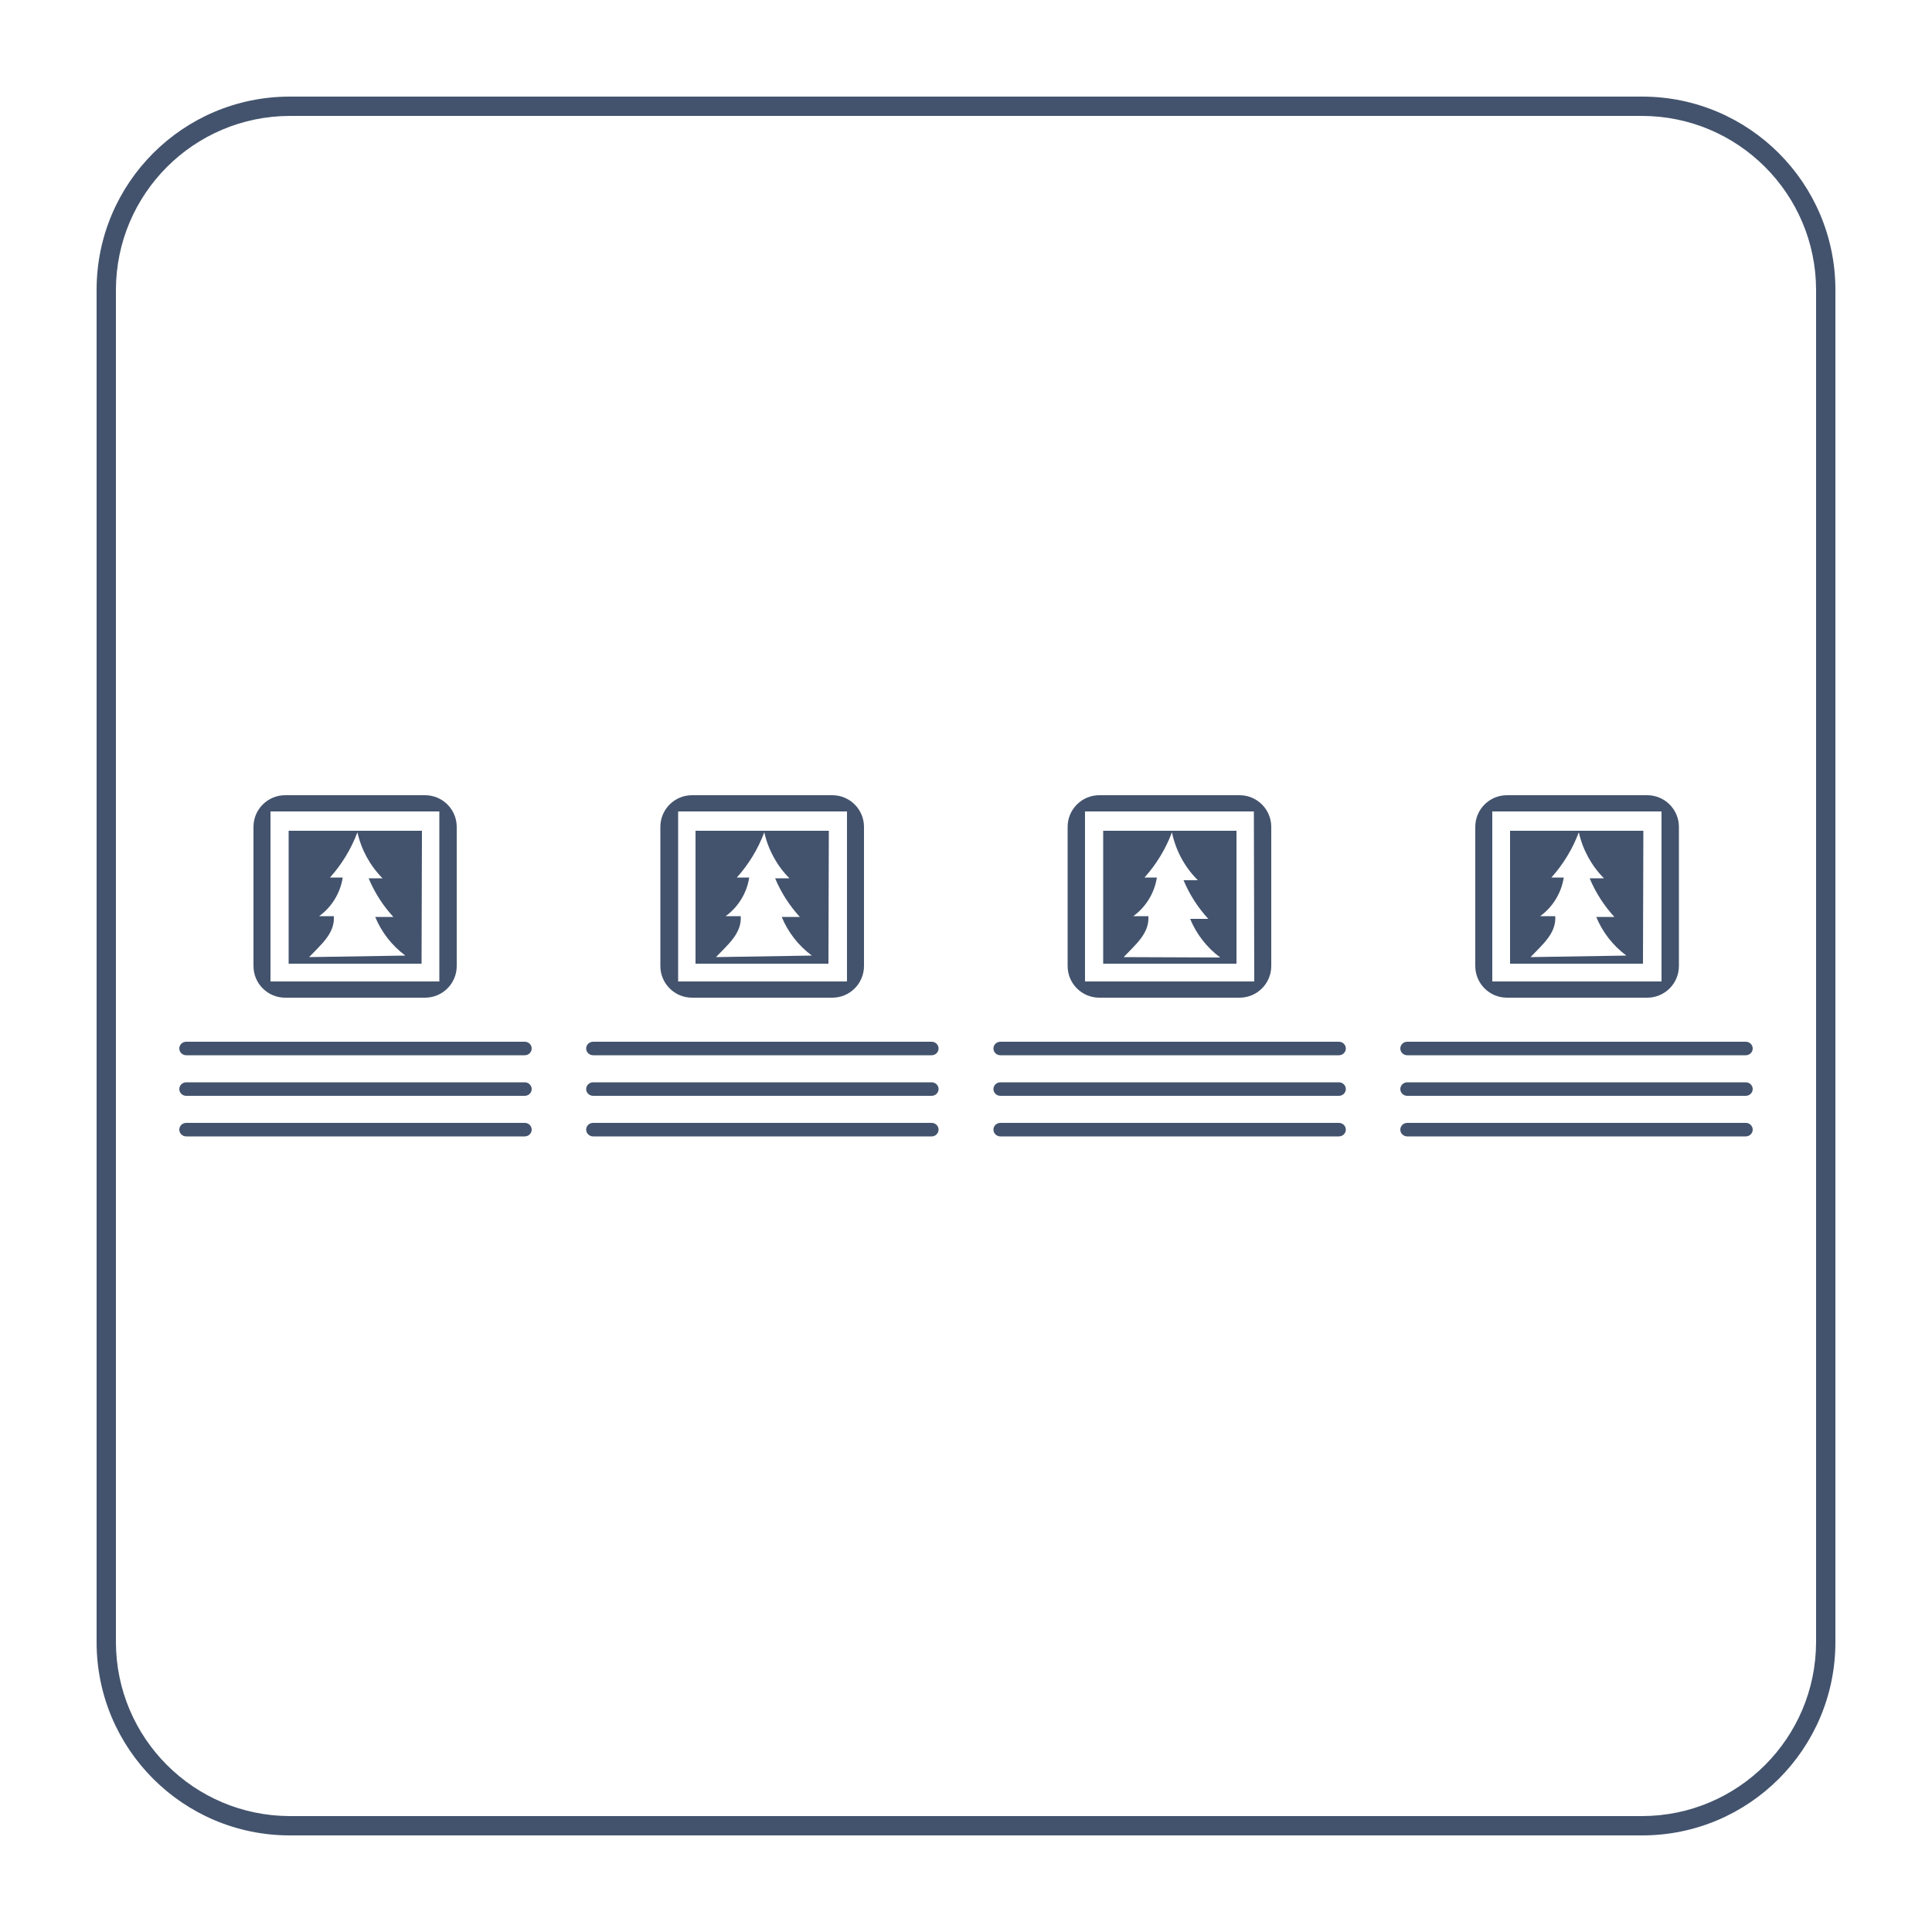
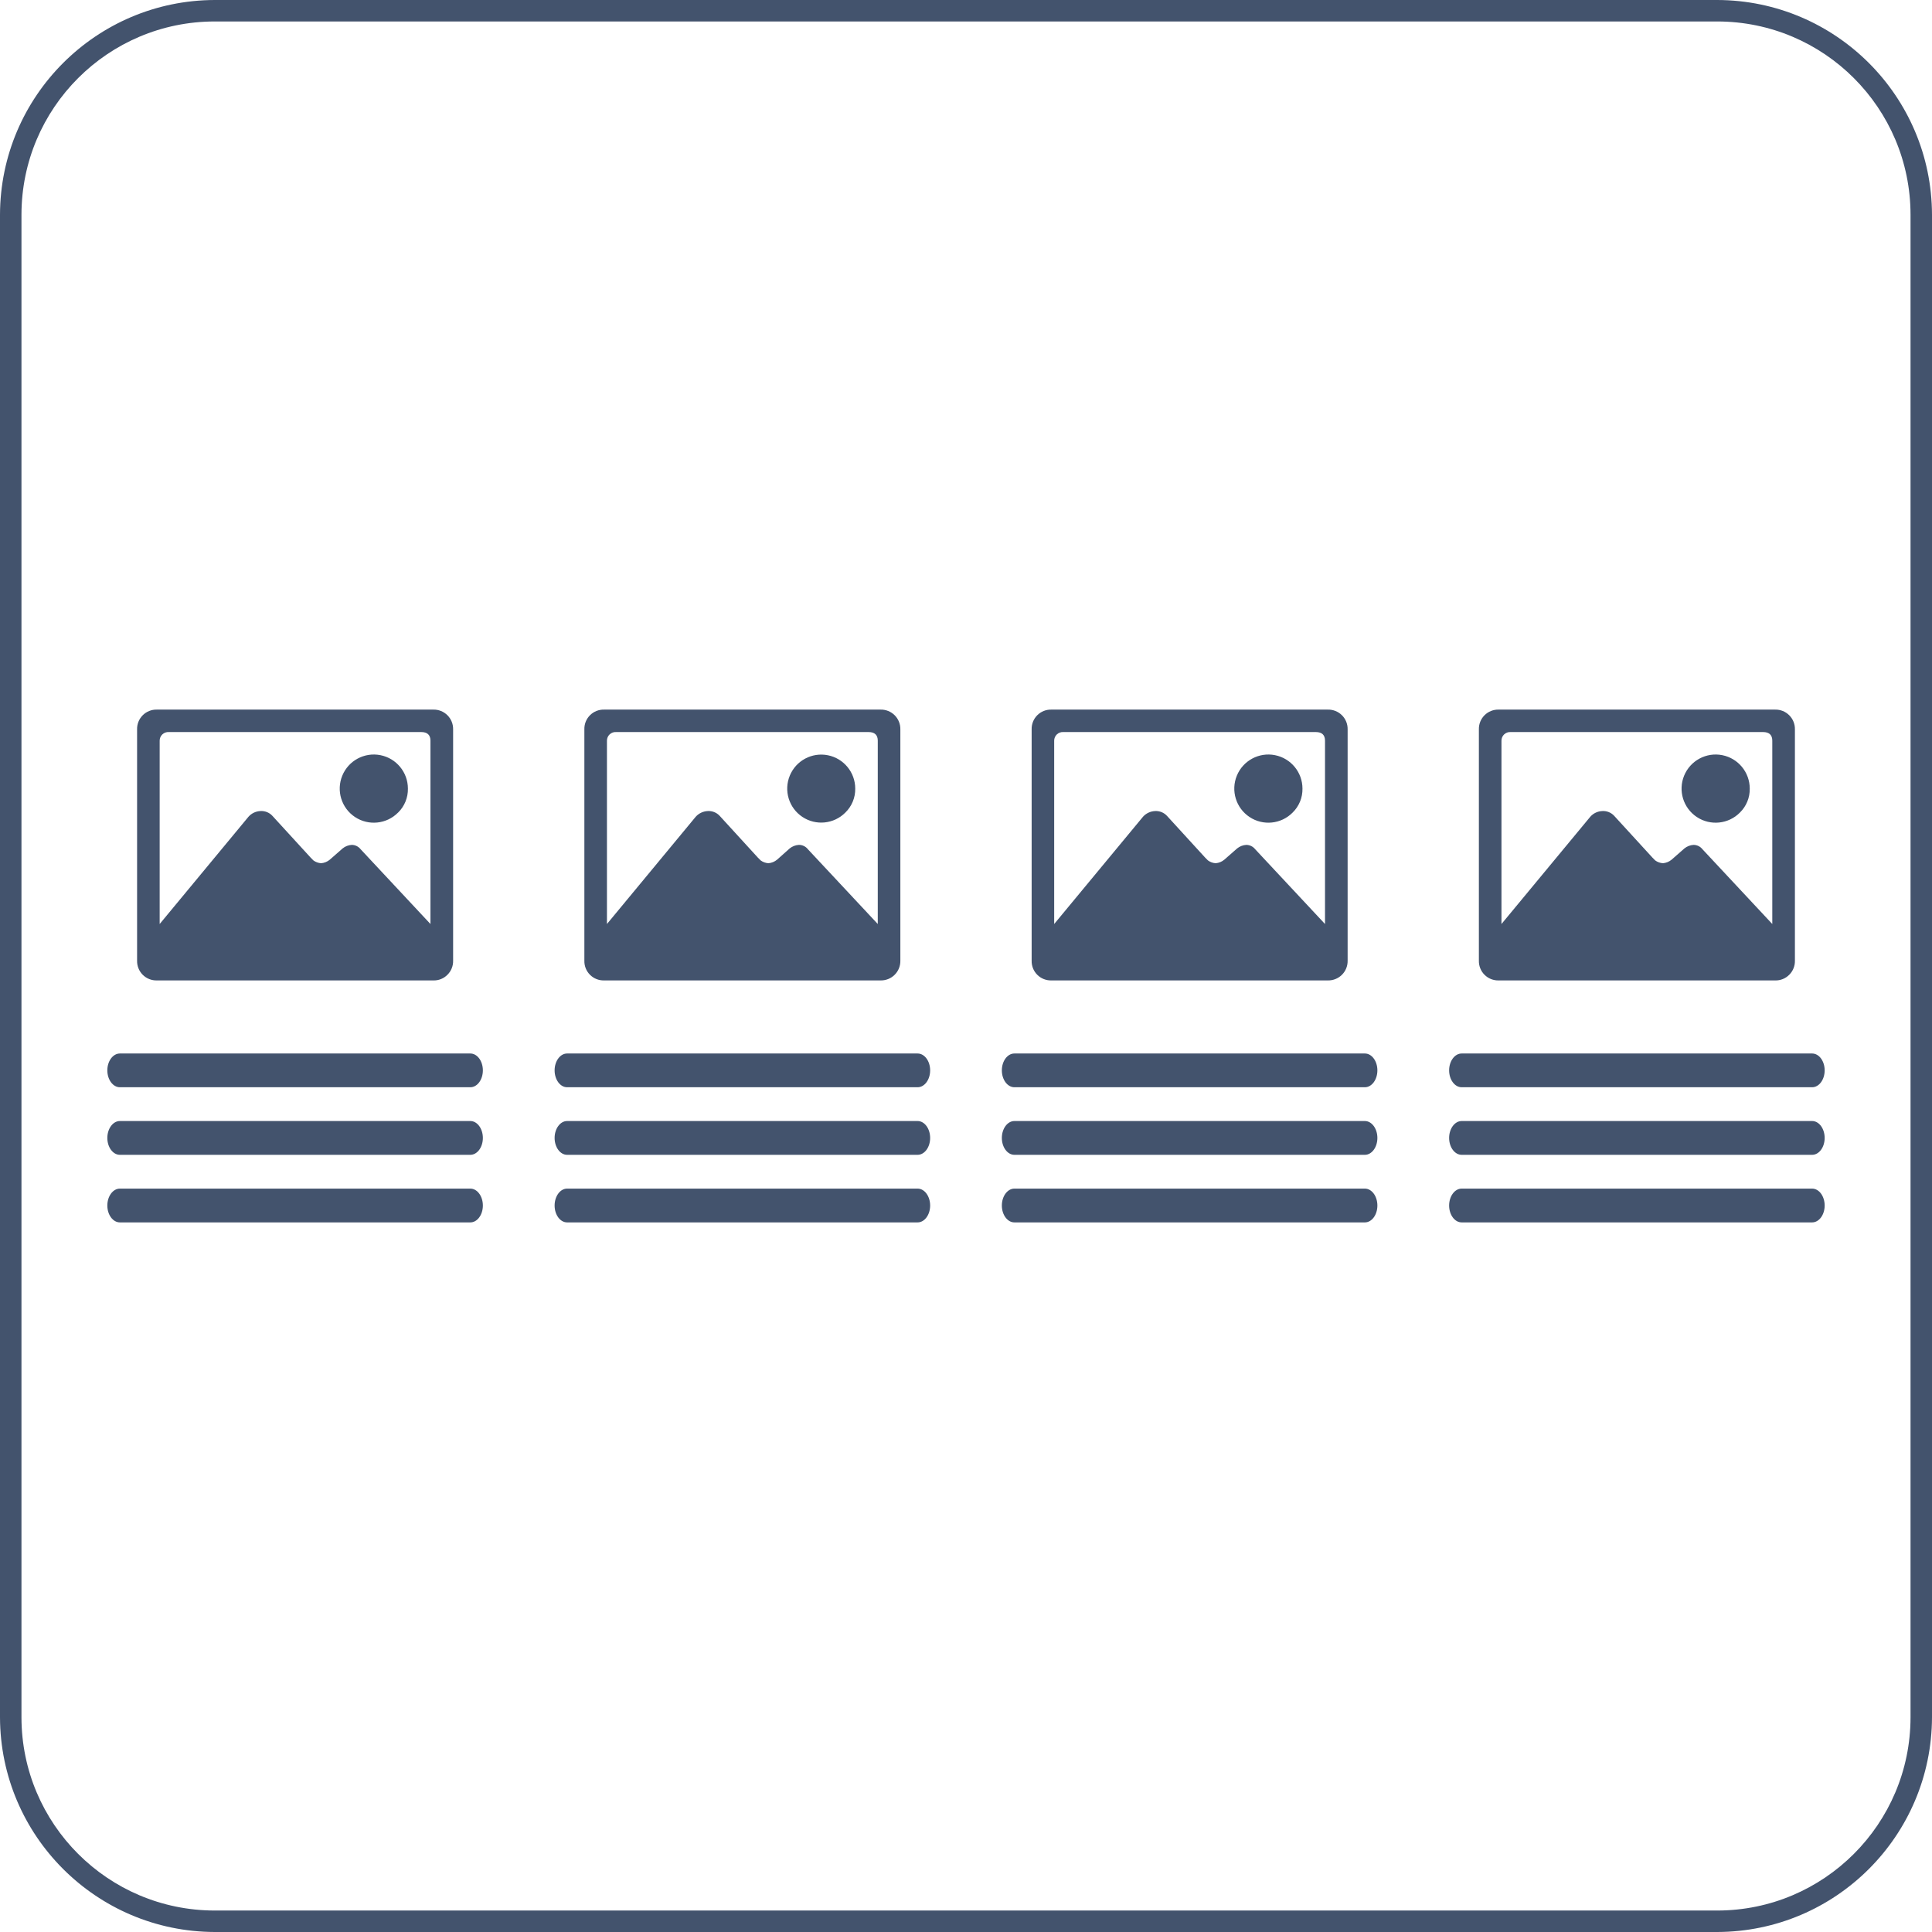
- <svg xmlns="http://www.w3.org/2000/svg" id="Ebene_1" data-name="Ebene 1" viewBox="0 0 50 50">
+ <svg xmlns="http://www.w3.org/2000/svg" viewBox="0 0 45 45">
  <defs>
    <style>.cls-1{fill:#43536d;}</style>
  </defs>
-   <path class="cls-1" d="M42.5,3A4.51,4.51,0,0,1,47,7.5v35A4.51,4.51,0,0,1,42.5,47H7.5A4.51,4.51,0,0,1,3,42.5V7.5A4.51,4.51,0,0,1,7.5,3h35m0-.5H7.5a5,5,0,0,0-5,5v35a5,5,0,0,0,5,5h35a5,5,0,0,0,5-5V7.5a5,5,0,0,0-5-5Z" />
-   <path class="cls-1" d="M32,21.5H28.55v3.44H32Zm-2.92,3.27c.3-.32.67-.61.64-1.06h-.39a1.53,1.53,0,0,0,.61-1h-.32a3.71,3.71,0,0,0,.71-1.17A2.45,2.45,0,0,0,31,22.78h-.37a3.42,3.42,0,0,0,.64,1h-.47a2.38,2.38,0,0,0,.78,1Z" />
-   <path class="cls-1" d="M32.09,20.58H28.45a.82.82,0,0,0-.82.82V25a.82.82,0,0,0,.82.82h3.63A.82.82,0,0,0,32.9,25V21.4A.82.82,0,0,0,32.09,20.58Zm.37,4.82H28.08V21h4.37Z" />
-   <rect class="cls-1" x="25.71" y="26.96" width="9.12" height="0.35" rx="0.18" ry="0.18" />
-   <rect class="cls-1" x="25.71" y="29.06" width="9.12" height="0.35" rx="0.18" ry="0.18" />
-   <rect class="cls-1" x="25.71" y="28.01" width="9.12" height="0.35" rx="0.18" ry="0.18" />
-   <path class="cls-1" d="M42.53,21.5H39.08v3.44h3.44Zm-2.92,3.27c.3-.32.67-.61.64-1.06h-.39a1.53,1.53,0,0,0,.61-1h-.32a3.71,3.71,0,0,0,.71-1.17,2.45,2.45,0,0,0,.65,1.19h-.37a3.42,3.42,0,0,0,.64,1h-.47a2.38,2.38,0,0,0,.78,1Z" />
-   <path class="cls-1" d="M42.62,20.58H39a.82.82,0,0,0-.82.82V25a.82.82,0,0,0,.82.82h3.63a.82.82,0,0,0,.82-.82V21.4A.82.82,0,0,0,42.62,20.58ZM43,25.4H38.62V21H43Z" />
-   <rect class="cls-1" x="36.24" y="26.96" width="9.12" height="0.35" rx="0.18" ry="0.18" />
-   <rect class="cls-1" x="36.24" y="29.06" width="9.12" height="0.35" rx="0.18" ry="0.18" />
-   <rect class="cls-1" x="36.24" y="28.01" width="9.12" height="0.35" rx="0.18" ry="0.18" />
-   <path class="cls-1" d="M10.92,21.5H7.47v3.44h3.44ZM8,24.77c.3-.32.67-.61.64-1.06H8.26a1.53,1.53,0,0,0,.61-1H8.54a3.71,3.71,0,0,0,.71-1.17,2.45,2.45,0,0,0,.65,1.19H9.54a3.42,3.42,0,0,0,.64,1H9.71a2.38,2.38,0,0,0,.78,1Z" />
-   <path class="cls-1" d="M11,20.58H7.38a.82.82,0,0,0-.82.82V25a.82.82,0,0,0,.82.82H11a.82.82,0,0,0,.82-.82V21.4A.82.82,0,0,0,11,20.58Zm.37,4.82H7V21h4.37Z" />
-   <rect class="cls-1" x="4.64" y="26.96" width="9.12" height="0.35" rx="0.18" ry="0.18" />
-   <rect class="cls-1" x="4.64" y="29.06" width="9.12" height="0.35" rx="0.18" ry="0.18" />
-   <rect class="cls-1" x="4.64" y="28.01" width="9.12" height="0.35" rx="0.18" ry="0.18" />
-   <path class="cls-1" d="M21.45,21.5H18v3.44h3.44Zm-2.92,3.27c.3-.32.67-.61.64-1.06h-.39a1.53,1.53,0,0,0,.61-1h-.32a3.71,3.71,0,0,0,.71-1.17,2.45,2.45,0,0,0,.65,1.19h-.37a3.42,3.42,0,0,0,.64,1h-.47a2.38,2.38,0,0,0,.78,1Z" />
-   <path class="cls-1" d="M21.55,20.58H17.91a.82.82,0,0,0-.82.82V25a.82.82,0,0,0,.82.82h3.63a.82.82,0,0,0,.82-.82V21.4A.82.82,0,0,0,21.55,20.58Zm.37,4.82H17.55V21h4.37Z" />
-   <rect class="cls-1" x="15.17" y="26.96" width="9.12" height="0.35" rx="0.18" ry="0.18" />
-   <rect class="cls-1" x="15.17" y="29.06" width="9.12" height="0.35" rx="0.18" ry="0.18" />
-   <rect class="cls-1" x="15.17" y="28.01" width="9.12" height="0.35" rx="0.18" ry="0.18" />
+   <g id="_4_Boxes" data-name="4 Boxes">
+     <path class="cls-1" d="M13.455,30.185H5.292c-.161,0-.292.177-.292.394s.131.393.292.393h8.163c.161,0,.292-.176.292-.393S13.616,30.185,13.455,30.185Z" transform="translate(-2.5 -2.5)" />
+     <path class="cls-1" d="M13.455,28.611H5.292c-.161,0-.292.177-.292.394s.131.393.292.393h8.163c.161,0,.292-.176.292-.393S13.616,28.611,13.455,28.611Z" transform="translate(-2.5 -2.5)" />
+     <path class="cls-1" d="M5.292,27.824h8.163c.161,0,.292-.176.292-.393s-.131-.393-.292-.393H5.292c-.161,0-.292.176-.292.393S5.131,27.824,5.292,27.824Z" transform="translate(-2.5 -2.5)" />
+     <path class="cls-1" d="M12.593,19.028a.451.451,0,0,1,.461.46v5.388a.446.446,0,0,1-.133.329.441.441,0,0,1-.328.131H6.153a.449.449,0,0,1-.46-.46V19.488a.449.449,0,0,1,.46-.46ZM10.9,22.281l1.626,1.741V19.751c0-.131-.072-.2-.213-.2H6.433a.2.2,0,0,0-.214.2v4.271l2.07-2.5a.392.392,0,0,1,.279-.131.348.348,0,0,1,.279.114l.888.97.065.066a.339.339,0,0,0,.181.065.359.359,0,0,0,.2-.082l.3-.263a.37.37,0,0,1,.214-.082A.265.265,0,0,1,10.9,22.281Zm.871-.854a.794.794,0,1,1,.23-.559A.761.761,0,0,1,11.772,21.427Z" transform="translate(-2.5 -2.5)" />
+     <path class="cls-1" d="M23.873,30.185H15.709c-.161,0-.291.177-.291.394s.13.393.291.393h8.164c.161,0,.292-.176.292-.393S24.034,30.185,23.873,30.185Z" transform="translate(-2.5 -2.5)" />
+     <path class="cls-1" d="M23.873,28.611H15.709c-.161,0-.291.177-.291.394s.13.393.291.393h8.164c.161,0,.292-.176.292-.393S24.034,28.611,23.873,28.611Z" transform="translate(-2.5 -2.5)" />
+     <path class="cls-1" d="M15.709,27.824h8.164c.161,0,.292-.176.292-.393s-.131-.393-.292-.393H15.709c-.161,0-.291.176-.291.393S15.548,27.824,15.709,27.824Z" transform="translate(-2.5 -2.5)" />
+     <path class="cls-1" d="M23.011,19.028a.451.451,0,0,1,.46.46v5.388a.451.451,0,0,1-.46.46h-6.44a.448.448,0,0,1-.46-.46V19.488a.448.448,0,0,1,.46-.46Zm-1.693,3.253,1.627,1.741V19.751c0-.131-.072-.2-.213-.2H16.85a.2.2,0,0,0-.213.2v4.271l2.069-2.5a.4.4,0,0,1,.28-.131.35.35,0,0,1,.279.114l.887.97.066.066a.339.339,0,0,0,.181.065.362.362,0,0,0,.2-.082l.295-.263a.375.375,0,0,1,.214-.082A.263.263,0,0,1,21.318,22.281Zm.871-.854a.792.792,0,1,1,.231-.559A.76.76,0,0,1,22.189,21.427Z" transform="translate(-2.5 -2.5)" />
+     <path class="cls-1" d="M34.291,30.185H26.127c-.161,0-.292.177-.292.394s.131.393.292.393h8.164c.16,0,.291-.176.291-.393S34.451,30.185,34.291,30.185Z" transform="translate(-2.5 -2.5)" />
+     <path class="cls-1" d="M34.291,28.611H26.127c-.161,0-.292.177-.292.394s.131.393.292.393h8.164c.16,0,.291-.176.291-.393S34.451,28.611,34.291,28.611Z" transform="translate(-2.5 -2.5)" />
+     <path class="cls-1" d="M26.127,27.824h8.164c.16,0,.291-.176.291-.393s-.131-.393-.291-.393H26.127c-.161,0-.292.176-.292.393S25.966,27.824,26.127,27.824Z" transform="translate(-2.5 -2.5)" />
+     <path class="cls-1" d="M33.429,19.028a.451.451,0,0,1,.46.46v5.388a.451.451,0,0,1-.46.46H26.988a.448.448,0,0,1-.459-.46V19.488a.448.448,0,0,1,.459-.46Zm-1.693,3.253,1.626,1.741V19.751c0-.131-.071-.2-.213-.2H27.268a.2.2,0,0,0-.214.2v4.271l2.07-2.5a.4.4,0,0,1,.28-.131.35.35,0,0,1,.279.114l.887.97.066.066a.334.334,0,0,0,.18.065.357.357,0,0,0,.2-.082l.3-.263a.372.372,0,0,1,.214-.082A.265.265,0,0,1,31.736,22.281Zm.871-.854a.794.794,0,1,1,.23-.559A.76.76,0,0,1,32.607,21.427Z" transform="translate(-2.5 -2.5)" />
+     <path class="cls-1" d="M44.708,30.185H36.545c-.161,0-.292.177-.292.394s.131.393.292.393h8.163c.161,0,.292-.176.292-.393S44.869,30.185,44.708,30.185Z" transform="translate(-2.5 -2.5)" />
+     <path class="cls-1" d="M44.708,28.611H36.545c-.161,0-.292.177-.292.394s.131.393.292.393h8.163c.161,0,.292-.176.292-.393S44.869,28.611,44.708,28.611Z" transform="translate(-2.5 -2.5)" />
+     <path class="cls-1" d="M36.545,27.824h8.163c.161,0,.292-.176.292-.393s-.131-.393-.292-.393H36.545c-.161,0-.292.176-.292.393S36.384,27.824,36.545,27.824Z" transform="translate(-2.5 -2.5)" />
+     <path class="cls-1" d="M43.846,19.028a.451.451,0,0,1,.461.46v5.388a.446.446,0,0,1-.133.329.441.441,0,0,1-.328.131h-6.44a.449.449,0,0,1-.46-.46V19.488a.449.449,0,0,1,.46-.46Zm-1.692,3.253,1.626,1.741V19.751c0-.131-.072-.2-.213-.2H37.686a.2.2,0,0,0-.214.2v4.271l2.07-2.5a.392.392,0,0,1,.279-.131.348.348,0,0,1,.279.114l.888.97.065.066a.339.339,0,0,0,.181.065.359.359,0,0,0,.2-.082l.3-.263a.37.37,0,0,1,.214-.082A.265.265,0,0,1,42.154,22.281Zm.871-.854a.794.794,0,1,1,.23-.559A.761.761,0,0,1,43.025,21.427Z" transform="translate(-2.5 -2.5)" />
+   </g>
+   <g id="Frame">
+     <path class="cls-1" d="M42.5,3A4.505,4.505,0,0,1,47,7.5v35A4.505,4.505,0,0,1,42.5,47H7.5A4.505,4.505,0,0,1,3,42.5V7.5A4.505,4.505,0,0,1,7.5,3h35m0-.5H7.5a5.015,5.015,0,0,0-5,5v35a5.015,5.015,0,0,0,5,5h35a5.015,5.015,0,0,0,5-5V7.5a5.015,5.015,0,0,0-5-5Z" transform="translate(-2.5 -2.5)" />
+   </g>
</svg>
